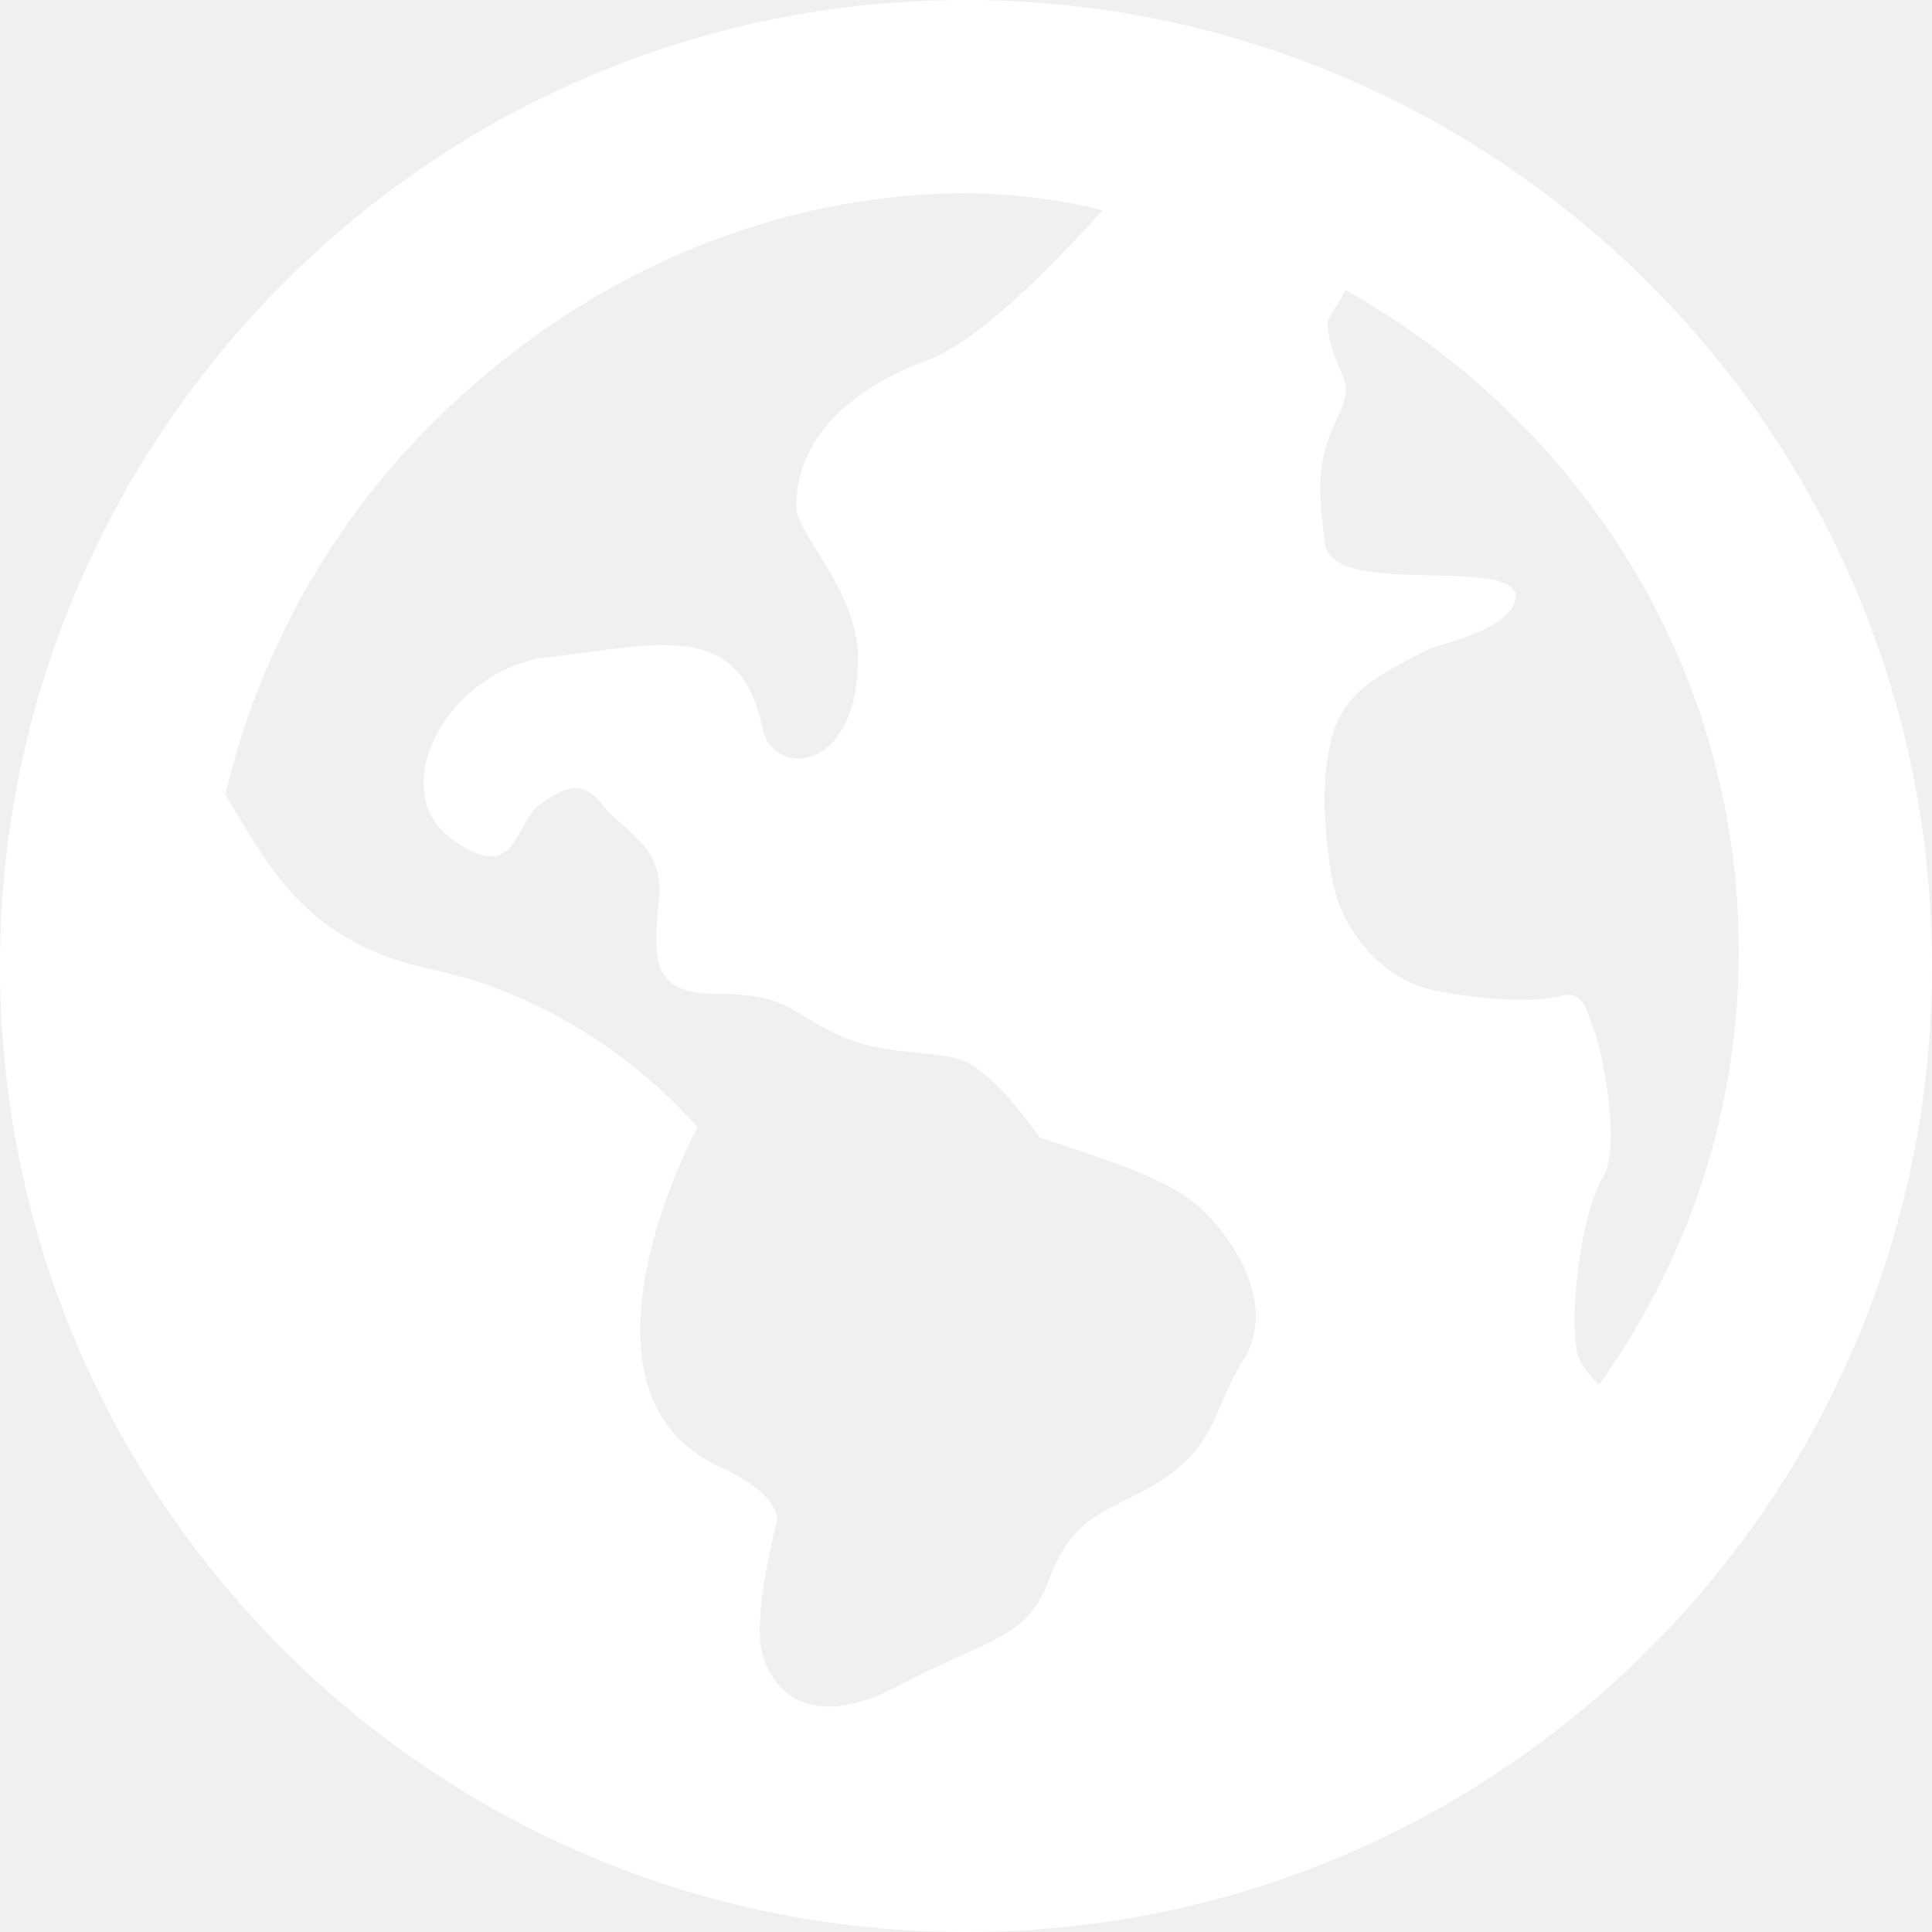
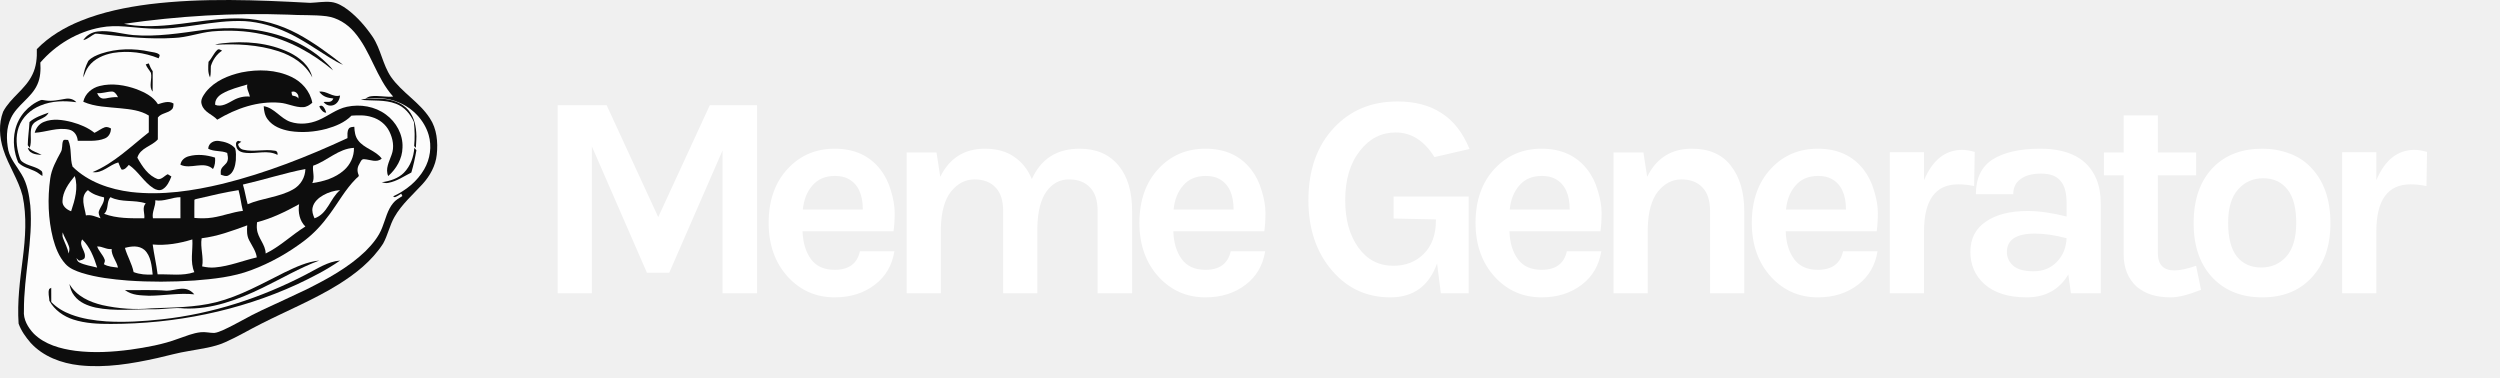
- <svg xmlns="http://www.w3.org/2000/svg" width="24" height="24" viewBox="0 0 24 24" fill="none">
-   <path fill-rule="evenodd" clip-rule="evenodd" d="M19.865 17.2C19.736 17.08 19.638 16.955 19.604 16.84C19.474 16.383 19.646 15.055 19.905 14.64C20.163 14.224 19.877 12.975 19.793 12.768C19.706 12.56 19.677 12.291 19.381 12.372C19.083 12.456 18.413 12.425 17.808 12.3C17.201 12.177 16.672 11.592 16.551 10.933C16.416 10.194 16.416 9.476 16.589 9.025C16.782 8.519 17.258 8.328 17.693 8.089C17.894 7.98 18.864 7.825 18.828 7.358C18.602 6.928 16.542 7.417 16.459 6.749C16.376 6.079 16.346 5.743 16.608 5.204C16.882 4.642 16.566 4.717 16.491 4.036C16.48 3.939 16.695 3.688 16.712 3.6C17.423 4.004 18.091 4.488 18.69 5.063C20.567 6.867 21.6 9.265 21.6 11.815C21.6 13.767 20.991 15.626 19.865 17.2ZM15.444 16.897C15.034 17.548 15.133 18.027 14.198 18.524C13.677 18.801 13.307 18.88 13.031 19.625C12.755 20.368 12.296 20.342 11.151 20.946C10.005 21.551 9.549 20.946 9.456 20.481C9.363 20.017 9.645 18.92 9.645 18.92C9.645 18.92 9.758 18.593 8.945 18.223C6.891 17.287 8.663 14.003 8.663 14.003C8.199 13.46 7.021 12.394 5.375 12.045C3.801 11.712 3.353 10.789 2.8 9.867C3.205 8.161 4.055 6.592 5.31 5.319C7.105 3.498 9.491 2.4 12.031 2.4C12.031 2.4 12.888 2.4 13.697 2.612C12.957 3.427 12.13 4.25 11.515 4.476C10.409 4.888 9.895 5.561 9.891 6.278C9.888 6.65 10.658 7.323 10.658 8.175C10.658 9.624 9.595 9.657 9.471 9.047C9.191 7.663 8.121 8.02 6.839 8.159C5.556 8.299 4.778 9.81 5.602 10.415C6.428 11.019 6.385 10.224 6.703 9.997C7.019 9.769 7.242 9.68 7.482 9.997C7.72 10.314 8.237 10.486 8.187 11.137C8.144 11.788 8.005 12.345 8.877 12.345C9.748 12.345 9.778 12.539 10.331 12.818C10.878 13.097 11.396 13.044 11.853 13.138C12.312 13.23 12.913 14.128 12.913 14.128C14.213 14.554 14.64 14.728 14.999 15.091C15.357 15.453 15.858 16.246 15.444 16.897ZM11.999 0H11.995H11.992C7.231 0 3.13 2.781 1.19 6.8C0.43 8.375 8.94955e-08 10.134 8.94955e-08 12C-0.001 18.626 5.365 24 11.994 24H11.997H12C18.626 24 24.001 18.626 24 12.002C24.001 5.314 18.547 0 11.999 0Z" fill="white" />
+ <svg xmlns="http://www.w3.org/2000/svg" width="179" height="27" viewBox="0 0 179 27" fill="none">
+   <path d="M10.705 0.3C14.523 -0.165 18.376 -0.001 22.205 0.204C22.711 0.188 23.216 0.089 23.722 0.146C24.156 0.199 24.544 0.431 24.892 0.69C25.592 1.224 26.179 1.9 26.678 2.632C27.269 3.51 27.397 4.624 27.992 5.501C28.778 6.629 30.031 7.306 30.778 8.468C31.282 9.221 31.367 10.188 31.272 11.075C31.189 11.872 30.784 12.593 30.262 13.171C29.564 13.936 28.762 14.623 28.241 15.538C27.898 16.14 27.766 16.841 27.429 17.445C26.628 18.681 25.458 19.605 24.236 20.366C22.47 21.461 20.547 22.244 18.703 23.18C17.836 23.613 17.004 24.117 16.116 24.505C15.297 24.872 14.4 24.968 13.529 25.131C12.771 25.25 12.032 25.462 11.284 25.632C9.451 26.041 7.563 26.36 5.684 26.154C4.4 26.012 3.094 25.534 2.193 24.546C1.842 24.139 1.516 23.686 1.332 23.172C1.226 21.612 1.432 20.054 1.63 18.51C1.817 17.024 1.929 15.498 1.617 14.021C1.315 12.851 0.599 11.855 0.238 10.708C-0.044 9.839 -0.107 8.86 0.224 7.997C0.762 6.979 1.829 6.387 2.321 5.336C2.601 4.777 2.657 4.136 2.637 3.517C3.516 2.611 4.616 1.963 5.767 1.497C7.347 0.856 9.025 0.516 10.705 0.3Z" fill="#0D0D0D" />
+   <path d="M8.881 1.704C12.758 1.147 16.686 0.908 20.601 1.047C21.524 1.107 22.453 1.049 23.374 1.161C24.152 1.264 24.855 1.704 25.36 2.288C26.557 3.666 26.927 5.554 28.15 6.914C27.625 6.969 27.1 6.821 26.577 6.891C26.421 6.905 26.282 6.984 26.156 7.072C26.951 6.973 27.784 7.002 28.529 7.323C29.547 7.736 30.381 8.605 30.691 9.657C30.93 10.476 30.8 11.383 30.373 12.12C29.872 12.989 29.052 13.647 28.142 14.062C28.184 14.082 28.227 14.1 28.271 14.12C28.436 14.059 28.583 13.962 28.729 13.867C28.75 13.909 28.791 13.994 28.811 14.036C28.577 14.187 28.32 14.319 28.147 14.545C27.738 15.038 27.61 15.68 27.379 16.26C27.132 16.934 26.659 17.494 26.156 17.997C24.945 19.156 23.453 19.966 21.962 20.714C20.895 21.23 19.811 21.71 18.74 22.216C17.801 22.649 16.926 23.201 15.984 23.628C15.775 23.713 15.568 23.816 15.34 23.839C15.019 23.842 14.701 23.75 14.379 23.787C13.815 23.846 13.29 24.073 12.759 24.253C11.659 24.666 10.496 24.869 9.337 25.035C8.032 25.207 6.706 25.284 5.396 25.118C4.327 24.975 3.209 24.669 2.423 23.894C2.004 23.453 1.657 22.87 1.713 22.243C1.699 19.726 2.38 17.244 2.171 14.723C2.083 13.953 1.957 13.156 1.544 12.483C1.219 11.916 0.754 11.411 0.597 10.764C0.446 9.995 0.434 9.16 0.789 8.441C1.234 7.509 2.252 7 2.673 6.052C2.901 5.56 2.92 5.008 2.888 4.478C3.993 3.202 5.537 2.271 7.214 1.965C8.358 1.745 9.517 1.984 10.665 2.04C12.973 2.188 15.222 1.404 17.529 1.513C18.59 1.583 19.626 1.886 20.586 2.334C21.645 2.826 22.601 3.502 23.588 4.116C23.905 4.302 24.215 4.506 24.56 4.64C23.523 3.83 22.457 3.038 21.292 2.413C20.068 1.764 18.701 1.364 17.309 1.322C15.003 1.25 12.746 1.911 10.44 1.871C9.918 1.854 9.391 1.825 8.881 1.704Z" fill="#FCFCFC" />
+   <path d="M14.596 2.14C16.448 1.899 18.378 1.994 20.149 2.587C21.231 2.949 22.242 3.504 23.085 4.237C23.358 4.49 23.647 4.735 23.853 5.042C22.402 3.823 20.675 2.848 18.757 2.447C17.594 2.193 16.388 2.147 15.2 2.248C14.274 2.34 13.394 2.684 12.459 2.717C10.741 2.823 9.023 2.647 7.319 2.452C7.152 2.436 6.985 2.406 6.817 2.413C6.522 2.551 6.297 2.804 5.963 2.873C6.185 2.525 6.583 2.297 7.01 2.25C7.861 2.156 8.687 2.425 9.525 2.51C11.226 2.651 12.919 2.373 14.596 2.14Z" fill="#0D0D0D" />
+   <path d="M15.905 3.102C17.529 2.915 19.225 3.046 20.737 3.767C21.438 4.119 22.162 4.677 22.362 5.546C21.856 4.553 20.892 3.982 19.934 3.666C18.47 3.191 16.919 3.124 15.405 3.207C15.566 3.146 15.735 3.116 15.905 3.102Z" fill="#0D0D0D" />
+   <path d="M7.235 3.839C8.361 3.463 9.587 3.446 10.741 3.7C10.953 3.747 11.189 3.748 11.373 3.88C11.496 3.947 11.384 4.084 11.359 4.175C10.33 3.756 9.193 3.613 8.099 3.789C7.438 3.911 6.761 4.194 6.344 4.756C6.163 4.99 6.076 5.276 5.963 5.546C5.985 5.127 6.137 4.734 6.32 4.364C6.56 4.096 6.906 3.959 7.235 3.839Z" fill="#0D0D0D" />
+   <path d="M15.546 3.587C15.659 3.462 15.787 3.571 15.902 3.629C15.525 3.868 15.244 4.268 15.099 4.726C15.078 4.999 15.115 5.28 15.039 5.546C14.871 5.205 14.902 4.797 14.93 4.423C15.169 4.176 15.297 3.822 15.546 3.587Z" fill="#0D0D0D" />
+   <path d="M10.435 4.612C10.507 4.586 10.578 4.561 10.651 4.538C10.726 4.739 10.813 4.932 10.933 5.095C10.928 5.582 10.938 6.068 10.928 6.555C10.627 6.204 10.912 5.649 10.806 5.216C10.691 5.005 10.523 4.848 10.435 4.612Z" fill="#0D0D0D" />
+   <path d="M17.299 5.182C18.483 4.949 19.756 4.974 20.873 5.509C21.586 5.845 22.2 6.508 22.361 7.356C22.171 7.52 21.952 7.666 21.702 7.673C21.129 7.701 20.599 7.399 20.033 7.357C18.465 7.219 16.916 7.757 15.554 8.571C15.207 8.186 14.62 8.05 14.448 7.497C14.316 7.151 14.56 6.837 14.743 6.58C15.392 5.778 16.361 5.394 17.299 5.182Z" fill="#0D0D0D" />
+   <path d="M15.913 6.705C16.464 6.384 17.099 6.236 17.709 6.05C17.632 6.36 17.843 6.623 17.889 6.918C17.47 6.873 17.052 6.981 16.694 7.184C16.308 7.392 15.875 7.684 15.41 7.51C15.365 7.161 15.615 6.872 15.913 6.705Z" fill="#FCFCFC" />
+   <path d="M7.133 6.157C8.017 5.932 8.953 6.088 9.8 6.394C10.372 6.619 10.969 6.912 11.31 7.462C11.668 7.355 12.072 7.194 12.423 7.412C12.416 7.557 12.421 7.729 12.304 7.832C12.023 8.119 11.555 8.081 11.304 8.414C11.303 8.935 11.306 9.456 11.301 9.978C10.865 10.48 10.04 10.578 9.834 11.29C10.183 11.915 10.615 12.589 11.312 12.827C11.593 12.849 11.774 12.582 12.012 12.474C12.098 12.527 12.185 12.581 12.271 12.636C12.134 12.984 11.967 13.359 11.639 13.553C11.423 13.675 11.169 13.595 10.974 13.47C10.293 13.03 9.897 12.256 9.223 11.806C9.088 11.959 8.936 12.168 8.712 12.146C8.599 11.993 8.554 11.801 8.472 11.629C7.84 11.792 7.324 12.441 6.629 12.323C8.161 11.69 9.361 10.491 10.655 9.474C10.655 9.074 10.655 8.674 10.655 8.273C10.048 7.897 9.326 7.824 8.635 7.754C7.738 7.66 6.806 7.658 5.963 7.286C6.087 6.702 6.589 6.289 7.133 6.157Z" fill="#0D0D0D" />
+   <path d="M20.871 6.574C21.028 6.525 21.203 6.562 21.323 6.768C21.376 6.835 21.368 6.958 21.368 7.059C21.255 6.881 21.107 6.888 20.967 6.852C20.889 6.839 20.887 6.679 20.871 6.574Z" fill="#FCFCFC" />
+   <path d="M6.957 6.665C7.307 6.708 7.653 6.558 8.003 6.555C8.172 6.543 8.328 6.704 8.448 6.958C8.155 6.939 7.865 6.986 7.574 7.046C7.357 7.083 7.108 7.064 6.957 6.665Z" fill="#FCFCFC" />
+   <path d="M22.859 6.565C23.372 6.474 23.831 7.004 24.349 6.836C24.264 7.6 23.524 7.77 23.171 7.307C23.406 7.253 23.722 7.413 23.87 7.053C23.515 7.012 23.129 6.954 22.859 6.565Z" fill="#0D0D0D" />
+   <path d="M3.237 7.188C3.72 7.27 4.202 7.155 4.678 7.076C4.959 7.022 5.267 7.091 5.467 7.32C4.607 7.199 3.711 7.215 2.894 7.558C2.212 7.829 1.59 8.377 1.336 9.123C1.104 9.781 1.173 10.515 1.372 11.172C1.418 11.31 1.45 11.472 1.569 11.561C1.978 11.892 2.539 11.894 2.946 12.223C3.07 12.31 3.037 12.47 3.032 12.605C2.845 12.476 2.669 12.325 2.461 12.237C2.069 12.054 1.616 11.966 1.303 11.631C1.001 10.919 0.907 10.092 1.081 9.329C1.3 8.339 2.031 7.524 2.913 7.171C3.018 7.13 3.13 7.182 3.237 7.188Z" fill="#0D0D0D" />
+   <path d="M25.84 7.145C26.218 7.027 26.621 7.069 27.012 7.059C27.743 7.053 28.522 7.217 29.074 7.71C29.571 8.167 29.764 8.844 29.803 9.488C29.839 9.855 29.787 10.222 29.776 10.588C29.735 10.543 29.694 10.499 29.653 10.455C29.711 9.884 29.696 9.308 29.636 8.739C29.395 8.172 28.953 7.654 28.35 7.429C27.552 7.12 26.676 7.235 25.84 7.145Z" fill="#0D0D0D" />
+   <path d="M22.859 7.628C23.053 7.428 23.266 7.726 23.356 8.067C23.163 8.08 22.992 7.886 22.859 7.628Z" fill="#0D0D0D" />
+   <path d="M24.841 7.645C25.792 7.443 26.836 7.609 27.635 8.204C28.361 8.732 28.866 9.629 28.819 10.568C28.805 11.37 28.37 12.099 27.796 12.605C27.569 12.085 27.87 11.57 28.035 11.089C28.249 10.541 28.131 9.917 27.876 9.409C27.625 8.895 27.145 8.531 26.618 8.381C26.149 8.229 25.652 8.249 25.168 8.28C24.676 8.778 24.019 9.043 23.368 9.226C22.515 9.451 21.618 9.52 20.746 9.382C20.16 9.276 19.539 9.056 19.164 8.544C18.961 8.279 18.895 7.935 18.883 7.603C19.645 7.72 20.088 8.492 20.803 8.727C21.452 8.942 22.172 8.869 22.799 8.604C23.492 8.312 24.096 7.797 24.841 7.645Z" fill="#0D0D0D" />
+   <path d="M2.112 8.735C2.503 8.403 3 8.235 3.478 8.067C3.232 8.581 2.474 8.512 2.27 9.06C2.107 9.553 2.307 10.093 2.126 10.588C2.08 10.522 2.035 10.457 1.988 10.392C1.996 9.837 2.084 9.288 2.112 8.735Z" fill="#0D0D0D" />
+   <path d="M3.142 8.729C3.772 8.465 4.502 8.577 5.147 8.743C5.735 8.905 6.309 9.141 6.765 9.511C7.022 9.389 7.24 9.205 7.514 9.108C7.673 9.066 7.822 9.129 7.951 9.205C7.934 9.482 7.82 9.78 7.516 9.909C6.91 10.164 6.216 10.057 5.567 10.083C5.544 9.745 5.353 9.371 4.945 9.28C4.114 9.099 3.307 9.459 2.485 9.508C2.573 9.185 2.783 8.87 3.142 8.729Z" fill="#0D0D0D" />
+   <path d="M24.978 9.205C25.07 9.083 25.233 9.095 25.369 9.076C25.383 9.412 25.426 9.769 25.639 10.045C26.073 10.636 26.894 10.765 27.331 11.354C26.977 11.676 26.498 11.425 26.088 11.399C25.868 11.361 25.807 11.622 25.716 11.766C25.578 11.99 25.564 12.258 25.667 12.498C25.755 12.646 25.552 12.71 25.481 12.805C24.725 13.563 24.216 14.515 23.581 15.365C23.081 16.055 22.5 16.692 21.82 17.212C20.655 18.102 19.36 18.831 17.982 19.344C16.683 19.833 15.289 19.976 13.914 20.085C12.329 20.191 10.736 20.199 9.15 20.087C8.043 19.997 6.929 19.872 5.866 19.543C5.433 19.401 4.982 19.234 4.675 18.885C4.217 18.377 3.971 17.724 3.795 17.075C3.443 15.675 3.397 14.204 3.597 12.778C3.69 12.104 4.024 11.501 4.343 10.911C4.498 10.665 4.416 10.36 4.511 10.098C4.568 9.947 4.756 10.032 4.875 10.021C5.16 10.622 4.989 11.314 5.196 11.932C6.305 13.026 7.859 13.558 9.386 13.748C11.594 14.005 13.822 13.668 15.966 13.152C19.046 12.388 22.008 11.22 24.879 9.89C24.885 9.662 24.839 9.405 24.978 9.205Z" fill="#0D0D0D" />
+   <path d="M14.908 10.649C14.927 10.225 15.338 10.044 15.665 10.091C16.078 10.145 16.528 10.267 16.828 10.612C16.924 10.881 16.891 11.188 16.886 11.473C16.846 11.887 16.722 12.386 16.349 12.564C16.172 12.661 15.982 12.562 15.809 12.506C15.809 12.377 15.785 12.238 15.839 12.117C15.94 11.87 16.215 11.775 16.293 11.511C16.355 11.328 16.299 11.135 16.268 10.951C15.83 10.762 15.336 10.876 14.908 10.649Z" fill="#0D0D0D" />
+   <path d="M16.947 10.576C16.887 10.409 16.836 10.161 17.053 10.084C17.11 10.1 17.223 10.13 17.279 10.146C17.203 10.201 17.127 10.255 17.051 10.31C17.066 10.511 17.22 10.678 17.422 10.72C18.164 10.898 18.936 10.66 19.681 10.791C19.844 10.806 19.896 10.951 19.87 11.092C19.183 10.722 18.381 11.017 17.644 10.949C17.378 10.932 17.042 10.853 16.947 10.576Z" fill="#0D0D0D" />
+   <path d="M1.988 10.588C2.022 10.6 2.091 10.623 2.125 10.635C2.308 10.837 2.709 10.932 2.981 11.092C2.741 11.077 2.483 11.053 2.3 10.96C2.1 10.867 2.033 10.722 1.988 10.588Z" fill="#0D0D0D" />
+   <path d="M22.421 11.864C23.43 11.522 24.238 10.635 25.343 10.588C25.36 11.198 25.082 11.792 24.631 12.187C24.003 12.746 23.174 12.994 22.362 13.109C22.561 12.716 22.359 12.279 22.421 11.864Z" fill="#FCFCFC" />
+   <path d="M29.667 10.588C29.717 10.645 29.766 10.702 29.815 10.758C29.722 11.294 29.608 11.827 29.452 12.352C28.918 12.622 28.42 12.979 27.799 13.093C27.64 13.135 27.483 13.086 27.331 13.049C27.927 12.966 28.533 12.769 28.927 12.361C29.407 11.867 29.615 11.219 29.667 10.588Z" fill="#0D0D0D" />
+   <path d="M13.515 11.188C14.133 11.017 14.793 11.092 15.398 11.285C15.419 11.566 15.397 11.855 15.249 12.101C14.584 11.492 13.665 12.155 12.92 11.796C12.958 11.481 13.227 11.261 13.515 11.188Z" fill="#0D0D0D" />
+   <path d="M17.393 13.214C18.892 12.872 20.351 12.395 21.865 12.101C21.856 12.68 21.541 13.256 20.979 13.565C19.992 14.122 18.779 14.181 17.733 14.622C17.602 14.156 17.535 13.678 17.393 13.214Z" fill="#FCFCFC" />
+   <path d="M4.474 14.397C4.486 13.737 4.904 13.136 5.351 12.605C5.622 13.44 5.363 14.314 5.092 15.126C4.739 14.997 4.45 14.729 4.474 14.397Z" fill="#FCFCFC" />
+   <path d="M23.142 13.977C23.511 13.767 23.927 13.644 24.35 13.613C23.636 14.195 23.465 15.315 22.52 15.63C22.412 15.391 22.321 15.128 22.382 14.863C22.469 14.462 22.799 14.171 23.142 13.977Z" fill="#FCFCFC" />
+   <path d="M6.151 15.424C6.068 14.839 5.702 14.074 6.296 13.613C6.608 13.898 7.027 14.038 7.449 14.131C7.495 14.493 7.204 14.778 7.088 15.104C7.02 15.287 7.122 15.466 7.201 15.63C6.862 15.523 6.523 15.347 6.151 15.424Z" fill="#FCFCFC" />
+   <path d="M14.208 14.213C15.159 13.988 16.113 13.766 17.079 13.613C17.217 14.101 17.263 14.609 17.393 15.098C16.651 15.182 15.948 15.468 15.211 15.578C14.782 15.646 14.347 15.64 13.916 15.604C13.92 15.171 13.908 14.739 13.919 14.307C14 14.242 14.113 14.244 14.208 14.213Z" fill="#FCFCFC" />
+   <path d="M7.454 15.309C7.81 14.989 7.599 14.46 7.912 14.118C8.688 14.519 9.62 14.284 10.435 14.562C10.149 14.863 10.379 15.275 10.333 15.63C9.368 15.628 8.364 15.656 7.454 15.309Z" fill="#FCFCFC" />
+   <path d="M11.122 14.34C11.731 14.452 12.313 14.119 12.918 14.118C12.921 14.621 12.919 15.125 12.92 15.628C12.263 15.63 11.606 15.632 10.949 15.627C10.863 15.166 11.146 14.794 11.122 14.34Z" fill="#FCFCFC" />
+   <path d="M18.404 15.912C19.46 15.638 20.454 15.153 21.416 14.622C21.328 15.195 21.451 15.817 21.865 16.218C20.892 16.82 20.052 17.652 19.022 18.151C19.01 17.496 18.459 17.049 18.398 16.41C18.374 16.244 18.392 16.078 18.404 15.912Z" fill="#FCFCFC" />
+   <path d="M14.438 17.059C15.572 16.923 16.642 16.523 17.701 16.134C17.673 16.494 17.665 16.873 17.84 17.204C18.044 17.603 18.327 17.977 18.386 18.429C17.392 18.66 16.437 19.058 15.409 19.147C15.096 19.182 14.78 19.14 14.474 19.075C14.599 18.405 14.327 17.733 14.438 17.059Z" fill="#FCFCFC" />
+   <path d="M4.512 17.044C4.46 16.917 4.468 16.774 4.486 16.639C4.606 16.991 4.815 17.284 4.935 17.637C4.999 17.804 4.966 17.991 4.909 18.151C4.841 17.748 4.645 17.412 4.512 17.044Z" fill="#FCFCFC" />
+   <path d="M5.886 17.143C6.439 17.675 6.729 18.426 6.957 19.16C6.527 19.043 6.074 18.991 5.671 18.784C5.551 18.731 5.513 18.593 5.466 18.48C5.532 18.54 5.596 18.602 5.66 18.665C5.798 18.625 5.959 18.609 6.057 18.484C6.215 18.01 5.596 17.596 5.886 17.143Z" fill="#FCFCFC" />
+   <path d="M10.933 17.506C11.892 17.592 12.855 17.428 13.772 17.143C13.82 17.921 13.593 18.748 13.914 19.487C13.066 19.776 12.16 19.618 11.285 19.644C11.198 18.926 11.027 18.222 10.933 17.506Z" fill="#FCFCFC" />
+   <path d="M6.957 17.648C7.32 17.625 7.622 17.882 7.991 17.829C7.972 18.316 8.353 18.697 8.448 19.16C8.103 19.114 7.738 19.099 7.438 18.918C7.477 18.804 7.547 18.68 7.483 18.561C7.361 18.232 7.071 17.982 6.957 17.648Z" fill="#FCFCFC" />
+   <path d="M8.945 17.748C9.406 17.626 9.941 17.555 10.345 17.896C10.804 18.318 10.864 19.038 10.933 19.658C10.473 19.679 10.007 19.651 9.567 19.481C9.443 18.867 9.111 18.345 8.945 17.748Z" fill="#FCFCFC" />
+   <path d="M20.387 19.499C21.175 19.123 21.986 18.739 22.858 18.655C21.45 19.181 20.146 19.955 18.792 20.609C17.042 21.46 15.152 22.173 13.194 22.085C12.471 21.996 11.752 22.152 11.028 22.144C9.638 22.127 8.231 22.306 6.854 22.024C6.284 21.895 5.69 21.667 5.319 21.172C5.126 20.935 5.026 20.636 4.969 20.335C5.47 21.212 6.425 21.632 7.34 21.849C8.478 22.101 9.653 22.185 10.813 22.079C12.368 22.009 13.944 22.024 15.467 21.641C17.205 21.2 18.783 20.296 20.387 19.499Z" fill="#0D0D0D" />
+   <path d="M21.914 19.651C22.695 19.253 23.458 18.725 24.35 18.655C23.381 19.33 22.326 19.862 21.265 20.362C17.089 22.279 12.509 23.188 7.948 23.193C7.04 23.198 6.115 23.159 5.242 22.876C4.55 22.651 3.903 22.201 3.537 21.541C3.526 21.262 3.419 20.953 3.525 20.69C3.561 20.668 3.632 20.626 3.668 20.605C3.675 20.944 3.67 21.284 3.671 21.623C4.064 22.033 4.561 22.323 5.084 22.518C5.887 22.823 6.742 22.946 7.591 23.01C8.925 23.093 10.263 23.008 11.591 22.863C15.186 22.472 18.69 21.33 21.914 19.651Z" fill="#0D0D0D" />
+   <path d="M8.945 20.77C9.94 20.791 10.936 20.731 11.93 20.815C12.586 20.818 13.294 20.357 13.914 21.075C12.831 20.959 11.749 21.171 10.666 21.176C10.092 21.138 9.501 21.174 8.945 20.77Z" fill="#0D0D0D" />
+   <path d="M43.436 7.534L47.129 15.543L50.822 7.534H54.204V21H51.735V10.771L47.918 19.527H46.32L42.378 10.481V21H39.93V7.534H43.436ZM63.023 12.12C63.369 12.562 63.624 13.074 63.791 13.655C63.97 14.236 64.06 14.769 64.06 15.253C64.06 15.737 64.032 16.173 63.977 16.56H57.462C57.49 17.376 57.691 18.04 58.064 18.552C58.437 19.064 59.005 19.319 59.765 19.319C60.775 19.319 61.377 18.877 61.57 17.991H64.039C63.873 19.001 63.41 19.797 62.649 20.378C61.861 20.986 60.9 21.291 59.765 21.291C58.437 21.291 57.324 20.806 56.425 19.838C55.498 18.828 55.035 17.535 55.035 15.958C55.035 14.34 55.498 13.04 56.425 12.057C57.31 11.117 58.424 10.647 59.765 10.647C61.162 10.647 62.248 11.138 63.023 12.12ZM59.786 12.597C59.094 12.597 58.555 12.825 58.168 13.282C57.78 13.724 57.552 14.298 57.483 15.004H61.778C61.778 13.911 61.432 13.178 60.74 12.805C60.478 12.666 60.16 12.597 59.786 12.597ZM73.88 12.825C74.53 11.373 75.671 10.647 77.303 10.647C78.507 10.647 79.44 11.055 80.104 11.871C80.74 12.645 81.059 13.724 81.059 15.107V21H78.59V15.107C78.59 14.361 78.41 13.8 78.05 13.427C77.691 13.04 77.186 12.846 76.535 12.846C75.885 12.846 75.353 13.13 74.938 13.697C74.523 14.264 74.302 15.121 74.274 16.269V21H71.826V15.107C71.826 14.361 71.646 13.8 71.286 13.427C70.927 13.04 70.422 12.846 69.772 12.846C69.121 12.846 68.561 13.136 68.091 13.717C67.635 14.298 67.392 15.17 67.365 16.332V21H64.916V10.916H67.054L67.323 12.659C67.987 11.318 69.052 10.647 70.519 10.647C71.362 10.647 72.061 10.84 72.614 11.228C73.181 11.615 73.603 12.147 73.88 12.825ZM89.57 12.12C89.916 12.562 90.172 13.074 90.338 13.655C90.517 14.236 90.607 14.769 90.607 15.253C90.607 15.737 90.58 16.173 90.524 16.56H84.009C84.037 17.376 84.238 18.04 84.611 18.552C84.984 19.064 85.552 19.319 86.312 19.319C87.322 19.319 87.924 18.877 88.118 17.991H90.587C90.421 19.001 89.957 19.797 89.196 20.378C88.408 20.986 87.447 21.291 86.312 21.291C84.984 21.291 83.871 20.806 82.972 19.838C82.045 18.828 81.582 17.535 81.582 15.958C81.582 14.34 82.045 13.04 82.972 12.057C83.857 11.117 84.971 10.647 86.312 10.647C87.71 10.647 88.795 11.138 89.57 12.12ZM86.333 12.597C85.642 12.597 85.102 12.825 84.715 13.282C84.328 13.724 84.099 14.298 84.03 15.004H88.325C88.325 13.911 87.979 13.178 87.288 12.805C87.025 12.666 86.707 12.597 86.333 12.597ZM102.894 18.863C102.313 20.481 101.2 21.291 99.554 21.291C97.866 21.291 96.476 20.654 95.384 19.382C94.249 18.068 93.682 16.387 93.682 14.34C93.682 12.182 94.291 10.453 95.508 9.153C96.684 7.894 98.198 7.265 100.052 7.265C101.311 7.265 102.362 7.541 103.206 8.095C104.063 8.634 104.734 9.492 105.218 10.667L102.708 11.248C101.975 10.073 101.048 9.485 99.927 9.485C98.904 9.485 98.053 9.92 97.375 10.792C96.67 11.677 96.317 12.86 96.317 14.34C96.317 15.737 96.635 16.871 97.272 17.742C97.894 18.6 98.724 19.029 99.761 19.029C100.647 19.029 101.373 18.745 101.94 18.178C102.521 17.597 102.811 16.802 102.811 15.792V15.709L99.782 15.647V14.07H105.156V21H103.164L102.894 18.863ZM113.637 12.12C113.983 12.562 114.239 13.074 114.405 13.655C114.584 14.236 114.674 14.769 114.674 15.253C114.674 15.737 114.647 16.173 114.591 16.56H108.076C108.104 17.376 108.305 18.04 108.678 18.552C109.052 19.064 109.619 19.319 110.379 19.319C111.389 19.319 111.991 18.877 112.185 17.991H114.654C114.488 19.001 114.024 19.797 113.263 20.378C112.475 20.986 111.514 21.291 110.379 21.291C109.052 21.291 107.938 20.806 107.039 19.838C106.112 18.828 105.649 17.535 105.649 15.958C105.649 14.34 106.112 13.04 107.039 12.057C107.924 11.117 109.038 10.647 110.379 10.647C111.777 10.647 112.862 11.138 113.637 12.12ZM110.4 12.597C109.709 12.597 109.169 12.825 108.782 13.282C108.395 13.724 108.166 14.298 108.097 15.004H112.392C112.392 13.911 112.046 13.178 111.355 12.805C111.092 12.666 110.774 12.597 110.4 12.597ZM117.937 12.659C118.601 11.318 119.666 10.647 121.133 10.647C122.378 10.647 123.311 11.055 123.934 11.871C124.57 12.687 124.888 13.766 124.888 15.107V21H122.44V15.107C122.44 14.361 122.26 13.8 121.9 13.427C121.541 13.04 121.036 12.846 120.386 12.846C119.736 12.846 119.175 13.136 118.705 13.717C118.249 14.298 118.007 15.17 117.979 16.332V21H115.531V10.916H117.668L117.937 12.659ZM133.417 12.12C133.762 12.562 134.018 13.074 134.184 13.655C134.364 14.236 134.454 14.769 134.454 15.253C134.454 15.737 134.426 16.173 134.371 16.56H127.856C127.884 17.376 128.084 18.04 128.458 18.552C128.831 19.064 129.398 19.319 130.159 19.319C131.169 19.319 131.771 18.877 131.964 17.991H134.433C134.267 19.001 133.804 19.797 133.043 20.378C132.255 20.986 131.293 21.291 130.159 21.291C128.831 21.291 127.718 20.806 126.819 19.838C125.892 18.828 125.429 17.535 125.429 15.958C125.429 14.34 125.892 13.04 126.819 12.057C127.704 11.117 128.817 10.647 130.159 10.647C131.556 10.647 132.642 11.138 133.417 12.12ZM130.18 12.597C129.488 12.597 128.949 12.825 128.562 13.282C128.174 13.724 127.946 14.298 127.877 15.004H132.172C132.172 13.911 131.826 13.178 131.134 12.805C130.871 12.666 130.553 12.597 130.18 12.597ZM137.759 12.908C138.367 11.456 139.28 10.73 140.497 10.73C140.733 10.73 141.03 10.778 141.39 10.875L141.348 13.323C140.961 13.24 140.58 13.199 140.207 13.199C138.575 13.199 137.759 14.326 137.759 16.581V21H135.31V10.896H137.759V12.908ZM145.187 15.107C145.989 15.107 146.916 15.239 147.967 15.502V14.506C147.967 13.8 147.822 13.282 147.531 12.95C147.255 12.604 146.791 12.431 146.141 12.431C145.505 12.431 145.014 12.562 144.668 12.825C144.322 13.074 144.149 13.434 144.149 13.904H141.473C141.473 12.756 141.874 11.926 142.676 11.414C143.492 10.903 144.627 10.647 146.079 10.647C148.154 10.647 149.496 11.373 150.104 12.825C150.312 13.323 150.415 13.911 150.415 14.589V21H148.278L148.092 19.651C147.441 20.744 146.446 21.291 145.104 21.291C143.804 21.291 142.794 20.972 142.075 20.336C141.411 19.727 141.079 18.96 141.079 18.033C141.079 17.092 141.445 16.373 142.178 15.875C142.911 15.363 143.914 15.107 145.187 15.107ZM147.967 17.058C147.151 16.837 146.39 16.726 145.685 16.726C144.357 16.726 143.693 17.169 143.693 18.054C143.693 18.427 143.845 18.752 144.149 19.029C144.454 19.292 144.938 19.423 145.602 19.423C146.28 19.423 146.833 19.202 147.262 18.759C147.704 18.303 147.939 17.736 147.967 17.058ZM157.594 20.751C156.681 21.111 155.962 21.291 155.436 21.291C154.91 21.291 154.447 21.228 154.046 21.104C153.659 20.979 153.313 20.793 153.009 20.544C152.372 19.976 152.054 19.195 152.054 18.199V12.556H150.643V10.916H152.054V8.261H154.502V10.916H157.241V12.556H154.502V18.116C154.502 18.946 154.897 19.361 155.685 19.361C156.086 19.361 156.605 19.25 157.241 19.029L157.594 20.751ZM161.983 10.647C162.661 10.647 163.297 10.757 163.892 10.979C164.486 11.186 164.998 11.511 165.427 11.954C166.381 12.922 166.859 14.264 166.859 15.979C166.859 17.666 166.381 18.994 165.427 19.963C164.569 20.848 163.421 21.291 161.983 21.291C160.544 21.291 159.382 20.848 158.497 19.963C157.543 19.008 157.065 17.68 157.065 15.979C157.065 14.25 157.543 12.908 158.497 11.954C159.368 11.082 160.53 10.647 161.983 10.647ZM164.41 15.958C164.41 14.893 164.203 14.098 163.788 13.572C163.373 13.033 162.792 12.763 162.045 12.763C161.312 12.763 160.71 13.033 160.24 13.572C159.77 14.098 159.534 14.893 159.534 15.958C159.534 17.023 159.742 17.826 160.157 18.365C160.586 18.891 161.167 19.153 161.9 19.153C162.633 19.153 163.235 18.891 163.705 18.365C164.175 17.826 164.41 17.023 164.41 15.958ZM170.145 12.908C170.754 11.456 171.667 10.73 172.884 10.73C173.119 10.73 173.417 10.778 173.776 10.875L173.735 13.323C173.347 13.24 172.967 13.199 172.594 13.199C170.961 13.199 170.145 14.326 170.145 16.581V21H167.697V10.896H170.145V12.908Z" fill="white" />
</svg>
